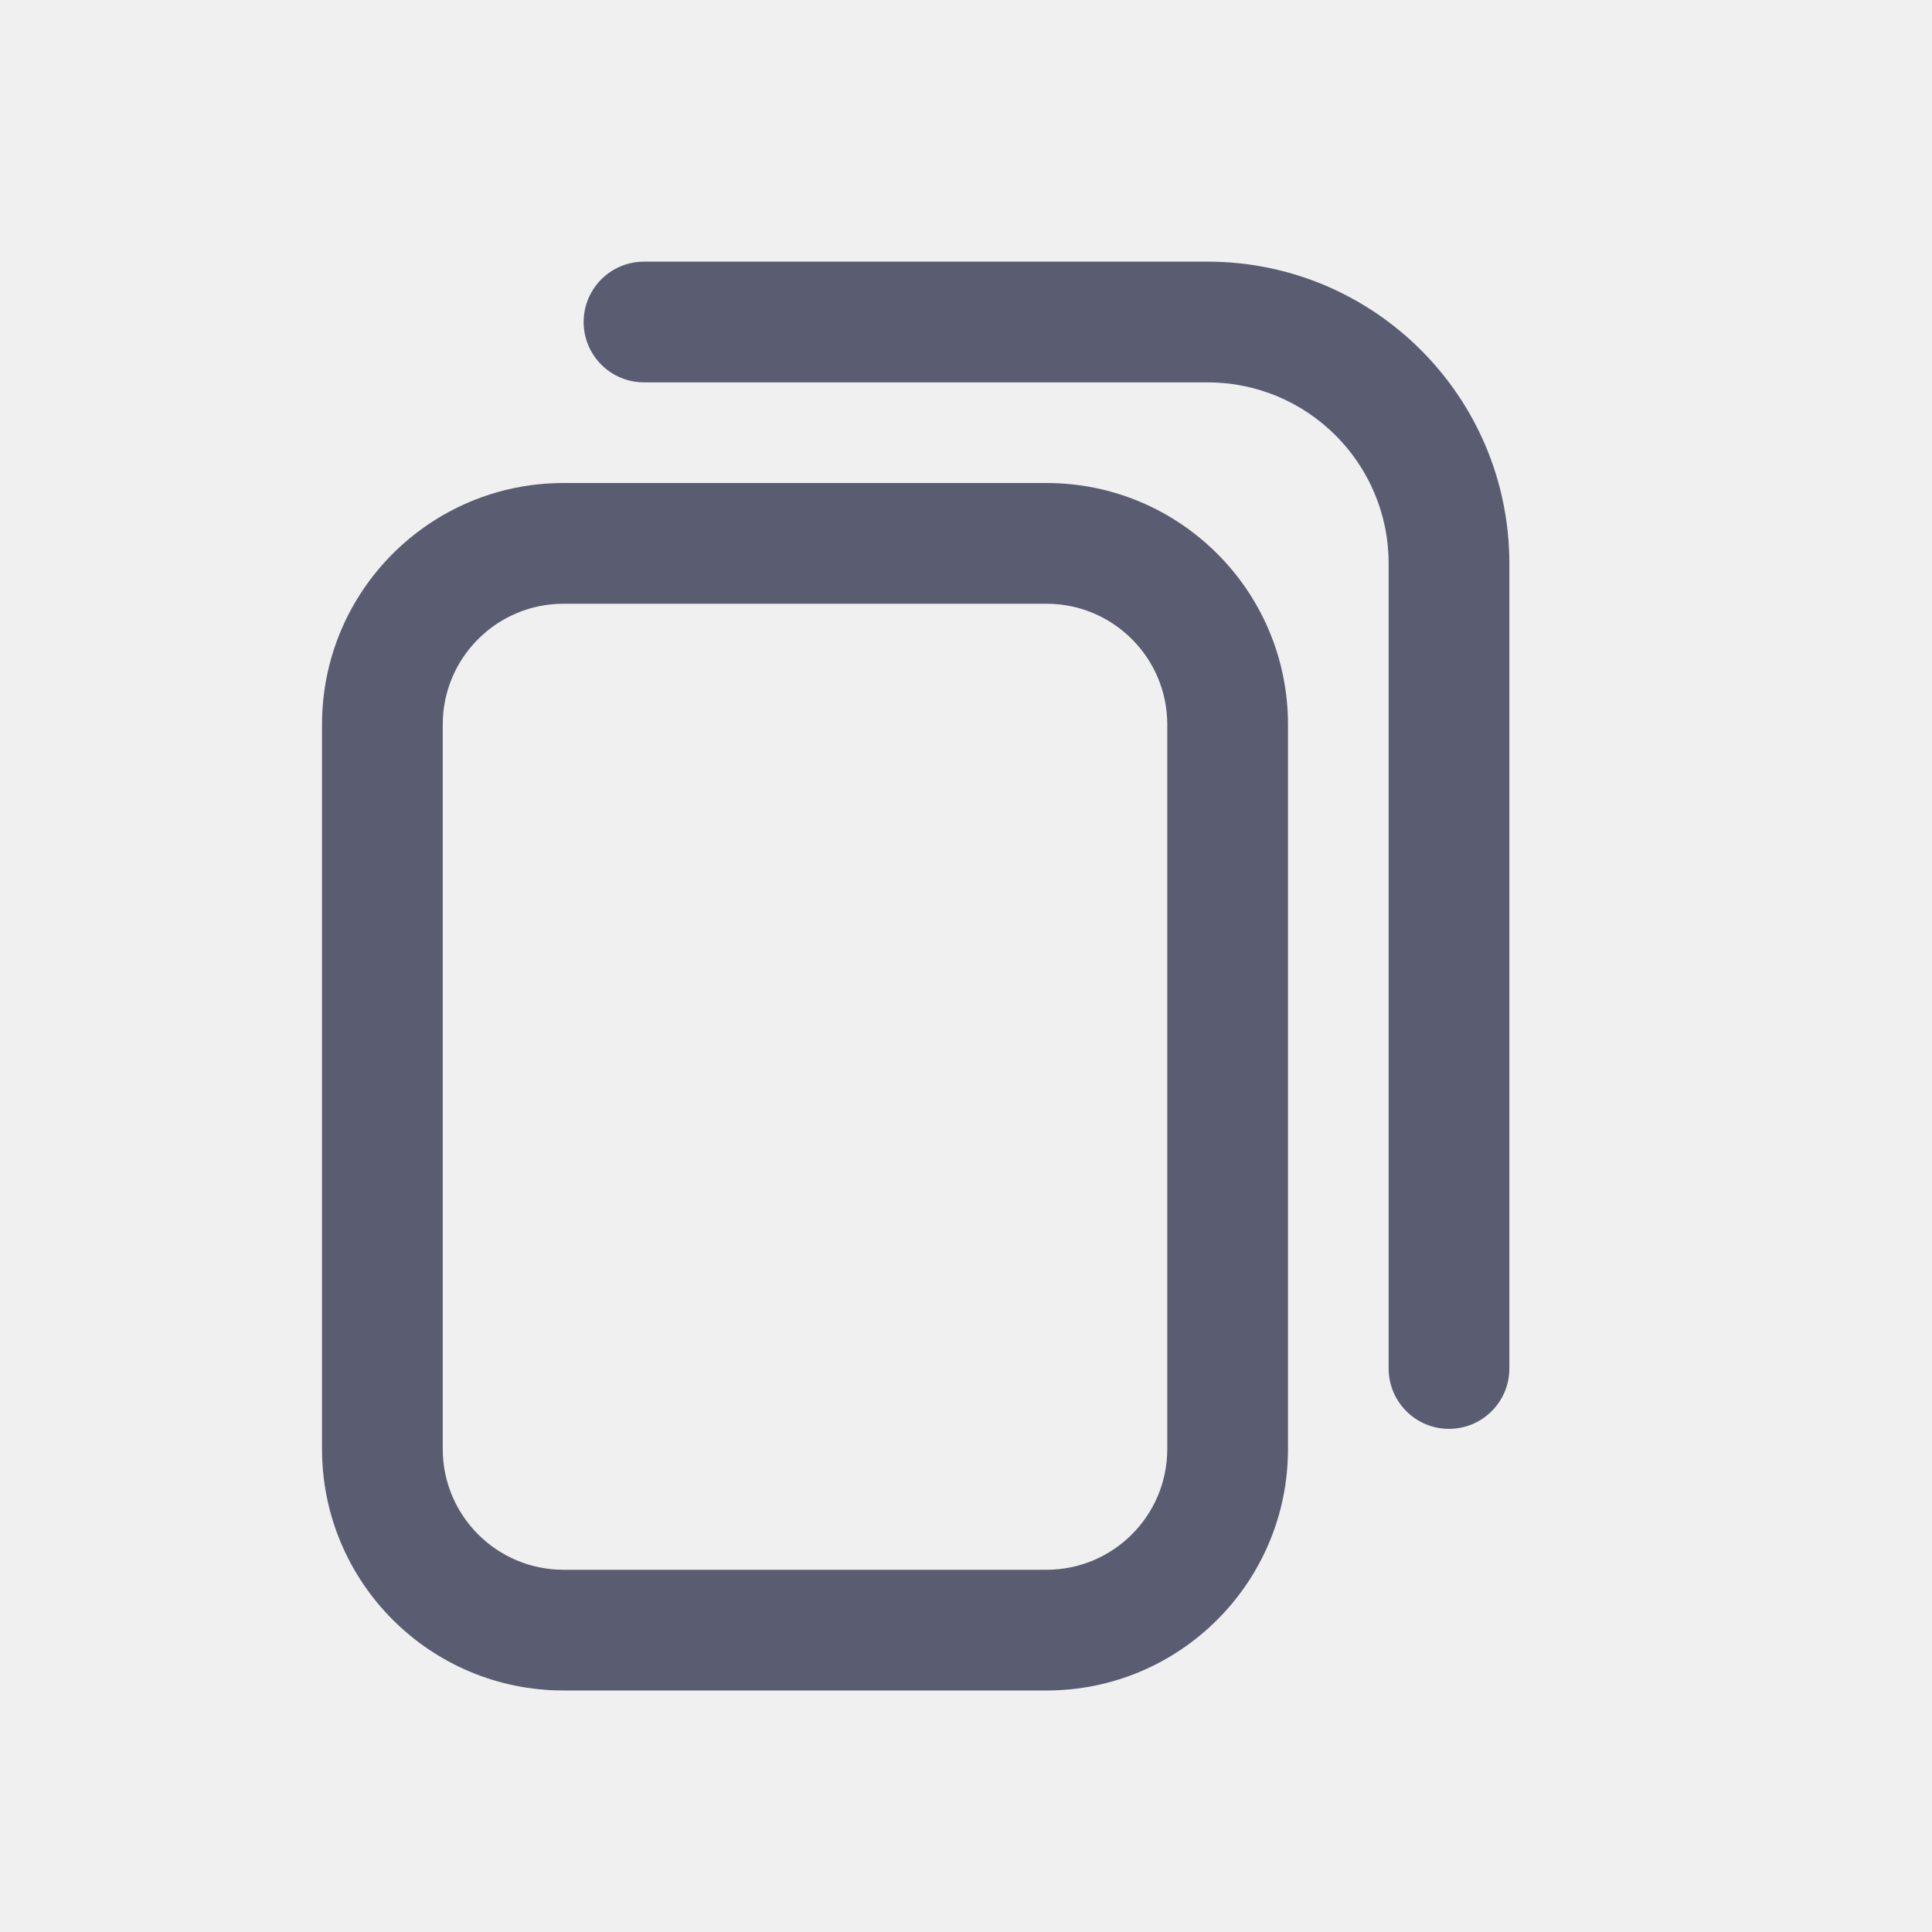
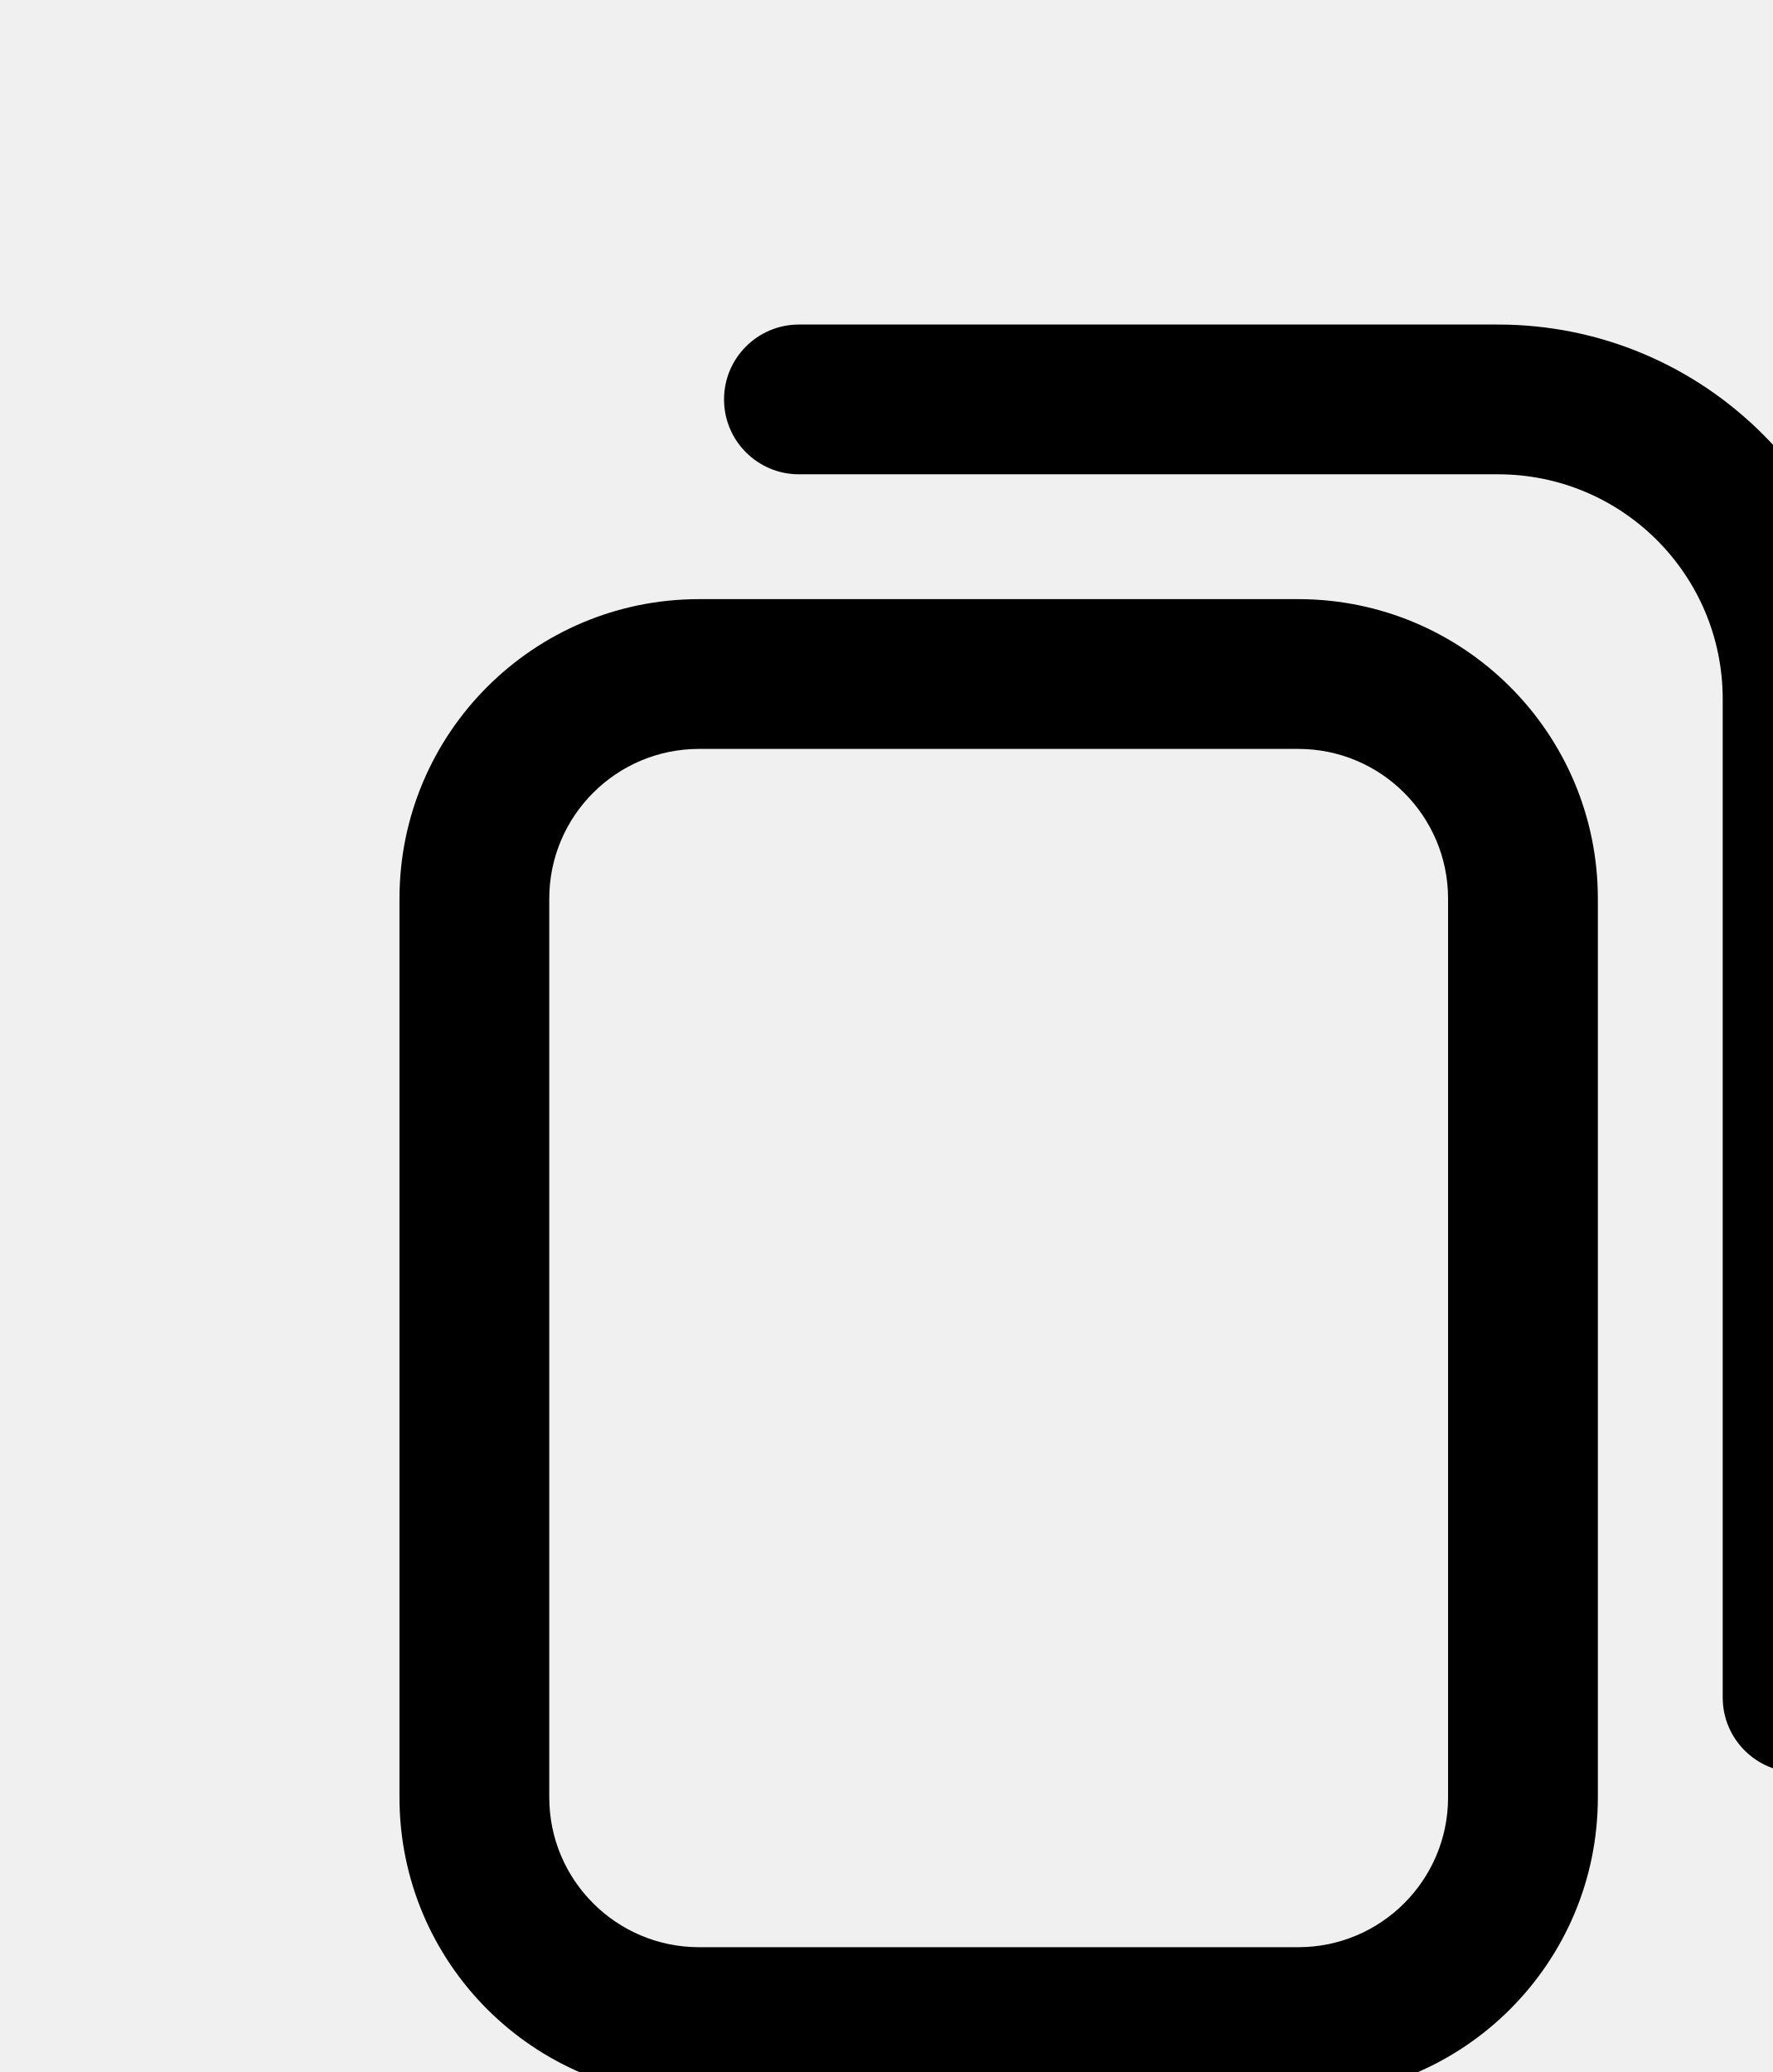
- <svg xmlns="http://www.w3.org/2000/svg" viewBox="0 0 24 24" fill="none">
+ <svg xmlns="http://www.w3.org/2000/svg">
  <mask id="path-1-inside-1" fill="white">
    <path fill-rule="evenodd" clip-rule="evenodd" d="M8 3.25C7.586 3.25 7.25 3.586 7.25 4C7.25 4.414 7.586 4.75 8 4.75H15C16.243 4.75 17.25 5.757 17.25 7V17C17.25 17.414 17.586 17.75 18 17.75C18.414 17.75 18.75 17.414 18.75 17V7C18.75 4.929 17.071 3.25 15 3.25H8ZM7 7.5H13C13.828 7.5 14.5 8.172 14.5 9V18C14.5 18.828 13.828 19.5 13 19.5H7C6.172 19.5 5.5 18.828 5.5 18V9C5.5 8.172 6.172 7.5 7 7.5ZM4 9C4 7.343 5.343 6 7 6H13C14.657 6 16 7.343 16 9V18C16 19.657 14.657 21 13 21H7C5.343 21 4 19.657 4 18V9Z" />
  </mask>
  <path fill-rule="evenodd" clip-rule="evenodd" d="M8 3.25C7.586 3.25 7.25 3.586 7.25 4C7.25 4.414 7.586 4.75 8 4.75H15C16.243 4.75 17.25 5.757 17.25 7V17C17.25 17.414 17.586 17.75 18 17.75C18.414 17.75 18.75 17.414 18.75 17V7C18.75 4.929 17.071 3.25 15 3.25H8ZM7 7.5H13C13.828 7.5 14.5 8.172 14.5 9V18C14.5 18.828 13.828 19.5 13 19.5H7C6.172 19.5 5.5 18.828 5.5 18V9C5.5 8.172 6.172 7.5 7 7.5ZM4 9C4 7.343 5.343 6 7 6H13C14.657 6 16 7.343 16 9V18C16 19.657 14.657 21 13 21H7C5.343 21 4 19.657 4 18V9Z" fill="white" />
-   <path d="M8.75 4C8.75 4.414 8.414 4.75 8 4.75V1.75C6.757 1.75 5.75 2.757 5.75 4H8.75ZM8 3.25C8.414 3.25 8.75 3.586 8.75 4H5.75C5.75 5.243 6.757 6.25 8 6.25V3.25ZM15 3.25H8V6.25H15V3.25ZM18.75 7C18.75 4.929 17.071 3.25 15 3.25V6.25C15.414 6.25 15.75 6.586 15.75 7H18.75ZM18.75 17V7H15.75V17H18.75ZM18 16.25C18.414 16.25 18.75 16.586 18.75 17H15.75C15.75 18.243 16.757 19.25 18 19.25V16.25ZM17.25 17C17.25 16.586 17.586 16.25 18 16.25V19.25C19.243 19.25 20.25 18.243 20.25 17H17.25ZM17.25 7V17H20.25V7H17.25ZM15 4.75C16.243 4.75 17.25 5.757 17.25 7H20.25C20.25 4.101 17.899 1.75 15 1.75V4.75ZM8 4.75H15V1.75H8V4.75ZM13 6H7V9H13V6ZM16 9C16 7.343 14.657 6 13 6V9H16ZM16 18V9H13V18H16ZM13 21C14.657 21 16 19.657 16 18H13V21ZM7 21H13V18H7V21ZM4 18C4 19.657 5.343 21 7 21V18H4ZM4 9V18H7V9H4ZM7 6C5.343 6 4 7.343 4 9H7V6ZM7 4.5C4.515 4.5 2.5 6.515 2.5 9H5.5C5.5 8.172 6.172 7.5 7 7.5V4.5ZM13 4.5H7V7.5H13V4.5ZM17.5 9C17.5 6.515 15.485 4.5 13 4.5V7.5C13.828 7.5 14.5 8.172 14.5 9H17.5ZM17.5 18V9H14.5V18H17.5ZM13 22.5C15.485 22.5 17.5 20.485 17.5 18H14.5C14.5 18.828 13.828 19.5 13 19.5V22.5ZM7 22.5H13V19.5H7V22.5ZM2.5 18C2.5 20.485 4.515 22.5 7 22.5V19.5C6.172 19.5 5.5 18.828 5.5 18H2.5ZM2.5 9V18H5.5V9H2.5Z" fill="#5A5D72" mask="url(#path-1-inside-1)" />
+   <path d="M8.75 4C8.75 4.414 8.414 4.75 8 4.75V1.75C6.757 1.75 5.75 2.757 5.75 4H8.75ZM8 3.25C8.414 3.25 8.75 3.586 8.75 4H5.75C5.75 5.243 6.757 6.25 8 6.25V3.25ZM15 3.25H8V6.25H15V3.25ZM18.75 7C18.75 4.929 17.071 3.25 15 3.25V6.25C15.414 6.25 15.75 6.586 15.75 7H18.75ZM18.75 17V7H15.75V17H18.75ZM18 16.25C18.414 16.25 18.75 16.586 18.75 17H15.75C15.75 18.243 16.757 19.25 18 19.25V16.25ZM17.25 17C17.25 16.586 17.586 16.25 18 16.25V19.25C19.243 19.25 20.25 18.243 20.25 17H17.25ZM17.25 7V17H20.25V7H17.25ZM15 4.75C16.243 4.75 17.25 5.757 17.25 7H20.25C20.25 4.101 17.899 1.75 15 1.75V4.75ZM8 4.75H15V1.75H8V4.75ZM13 6H7V9H13V6ZM16 9C16 7.343 14.657 6 13 6V9H16ZM16 18V9H13V18H16ZM13 21C14.657 21 16 19.657 16 18H13V21ZM7 21H13V18H7V21ZM4 18C4 19.657 5.343 21 7 21V18H4ZM4 9V18H7V9H4ZM7 6C5.343 6 4 7.343 4 9H7V6ZM7 4.5C4.515 4.5 2.5 6.515 2.5 9H5.5C5.5 8.172 6.172 7.5 7 7.5V4.5ZM13 4.5H7V7.5H13V4.5ZM17.5 9C17.5 6.515 15.485 4.5 13 4.5V7.5C13.828 7.5 14.5 8.172 14.5 9H17.5ZM17.5 18V9H14.5V18H17.5ZM13 22.5C15.485 22.5 17.5 20.485 17.5 18H14.5C14.5 18.828 13.828 19.5 13 19.5V22.5ZM7 22.5H13V19.5H7V22.5ZM2.5 18C2.5 20.485 4.515 22.5 7 22.5V19.5C6.172 19.5 5.5 18.828 5.5 18H2.5ZM2.5 9V18H5.5V9H2.5Z" fill="currentColor" mask="url(#path-1-inside-1)" />
</svg>
